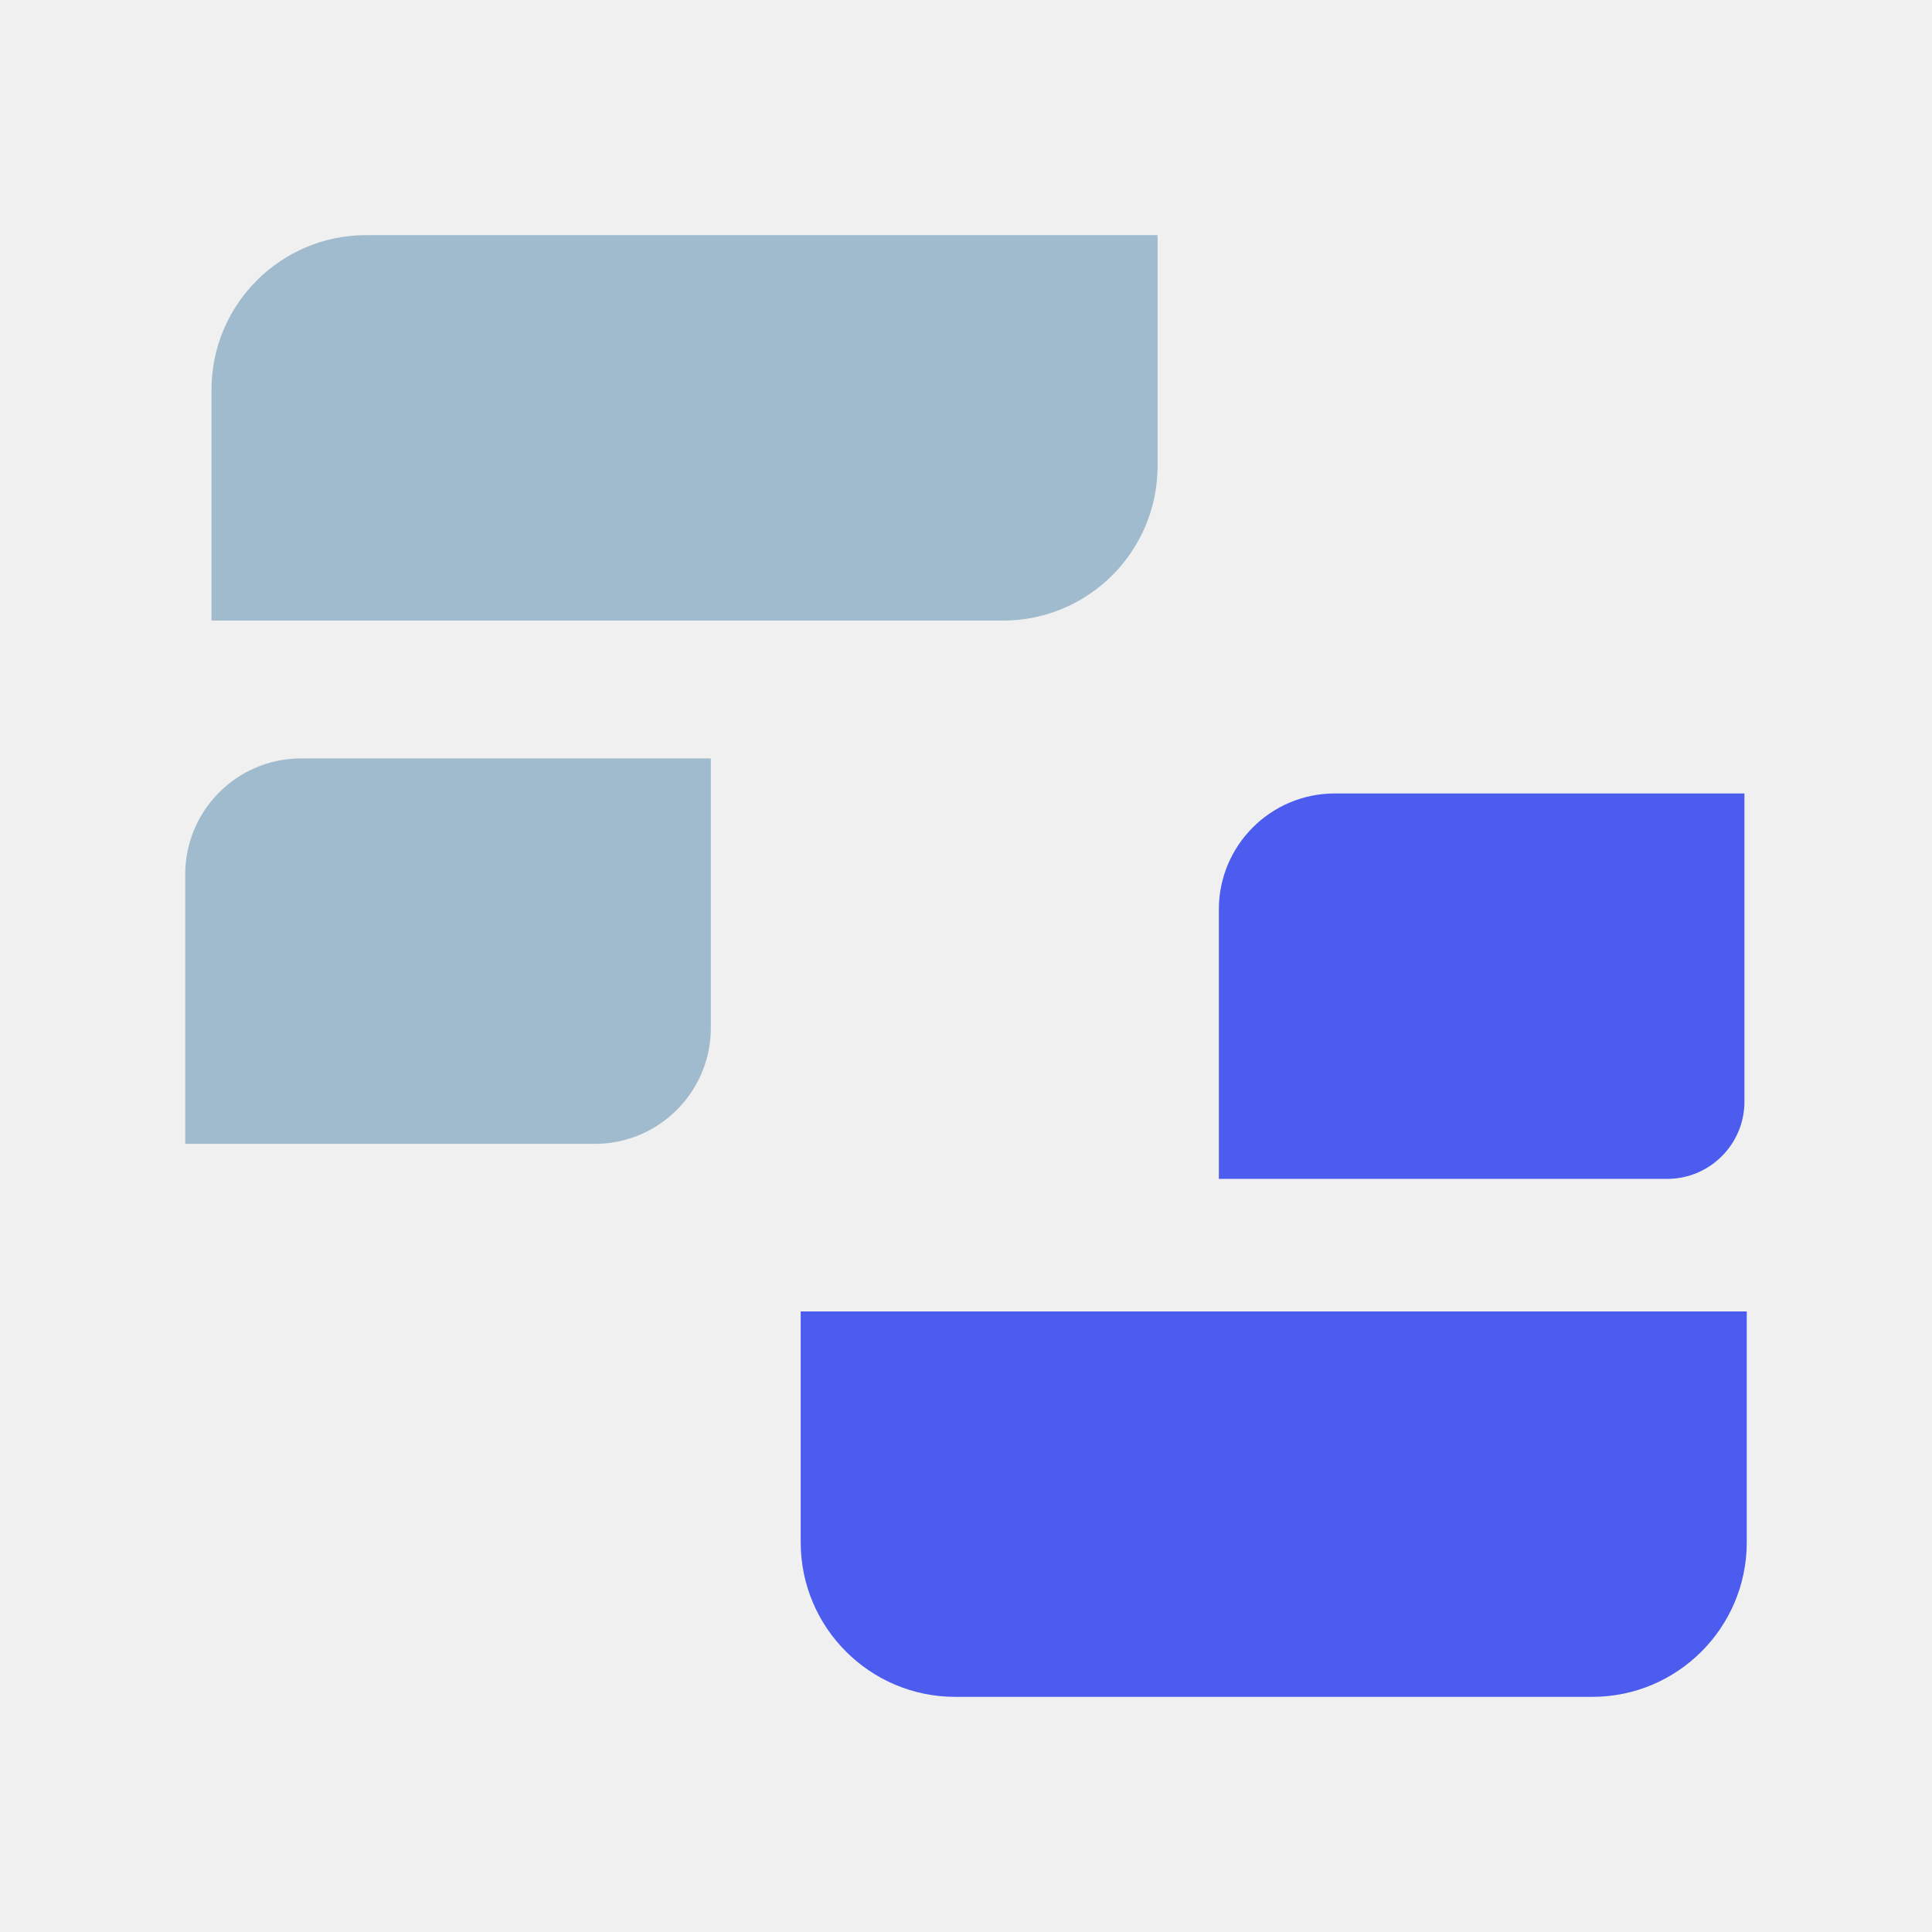
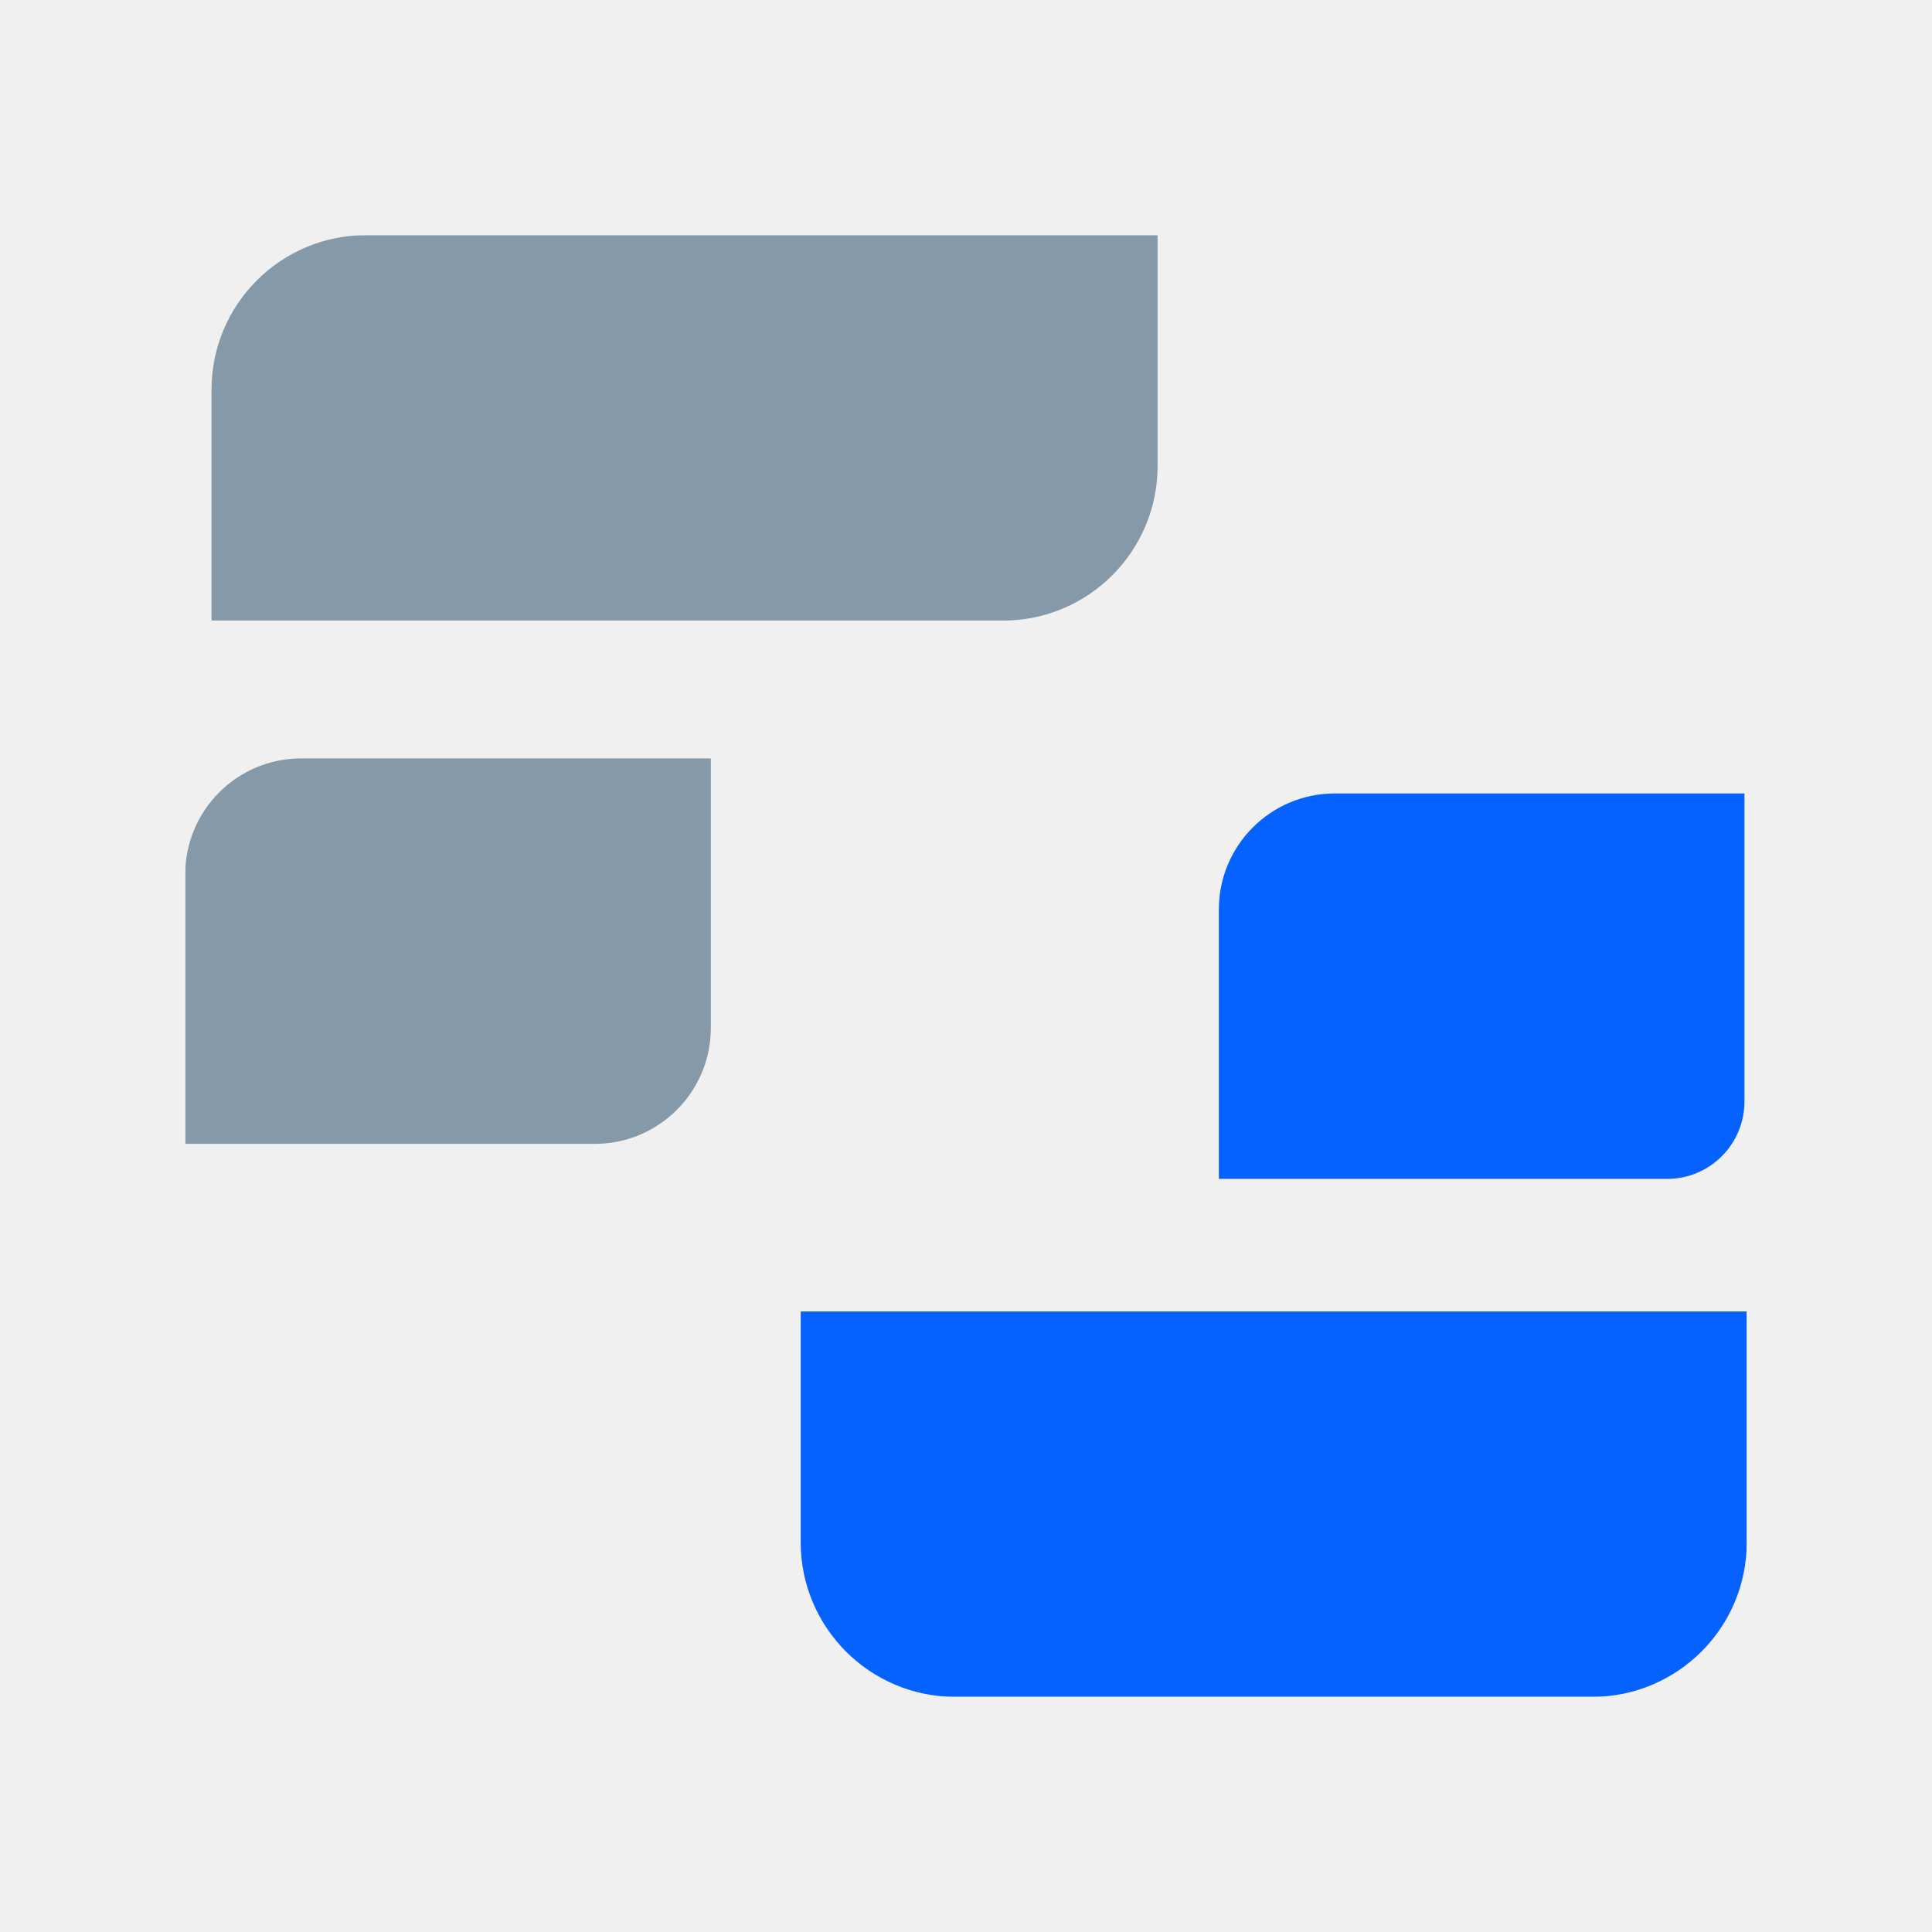
<svg xmlns="http://www.w3.org/2000/svg" width="500" height="500" viewBox="0 0 500 500" fill="none">
-   <g clip-path="url(#clip0_1963_111)">
-     <path d="M431.46 305.095H315.44V235.345C315.44 218.785 328.88 205.345 345.44 205.345H451.46V285.095C451.46 296.135 442.5 305.095 431.46 305.095Z" fill="#4B5CEF" />
-     <path d="M259.58 160.605L54.74 160.605V100.855C54.74 78.775 72.66 60.855 94.74 60.855L299.58 60.855V120.605C299.58 142.685 281.66 160.605 259.58 160.605Z" fill="#A0BBCD" />
-     <path d="M412.06 439.145H247.22C225.14 439.145 207.22 421.225 207.22 399.145V339.395H452.06V399.145C452.06 421.225 434.14 439.145 412.06 439.145Z" fill="#4B5CEF" />
-     <path d="M153.96 296.025H47.94V226.275C47.94 209.715 61.38 196.275 77.94 196.275H183.96V266.025C183.96 282.585 170.52 296.025 153.96 296.025Z" fill="#A0BBCD" />
+   <mask id="mask0_5091_10" style="mask-type:luminance" maskUnits="userSpaceOnUse" x="47" y="60" width="406" height="380">
+     <path d="M452.06 60.855H47.94V439.145H452.06V60.855Z" fill="white" />
+   </mask>
+   <g mask="url(#mask0_5091_10)">
+     <path d="M431.46 305.095H315.44V235.345C315.44 218.785 328.88 205.345 345.44 205.345H451.46V285.095C451.46 296.135 442.5 305.095 431.46 305.095Z" fill="#0662FF" />
+     <path d="M259.58 160.605H54.74V100.855C54.74 78.775 72.66 60.855 94.74 60.855H299.58V120.605C299.58 142.685 281.66 160.605 259.58 160.605Z" fill="#8599A9" />
+     <path d="M412.06 439.145H247.22C225.14 439.145 207.22 421.225 207.22 399.145V339.395H452.06V399.145C452.06 421.225 434.14 439.145 412.06 439.145Z" fill="#0662FF" />
+     <path d="M153.96 296.025H47.94V226.275C47.94 209.715 61.38 196.275 77.94 196.275H183.96V266.025C183.96 282.585 170.52 296.025 153.96 296.025Z" fill="#8599A9" />
  </g>
-   <defs>
-     <clipPath id="clip0_1963_111">
-       <rect width="404.12" height="378.29" fill="white" transform="translate(47.9399 60.855)" />
-     </clipPath>
-   </defs>
</svg>
